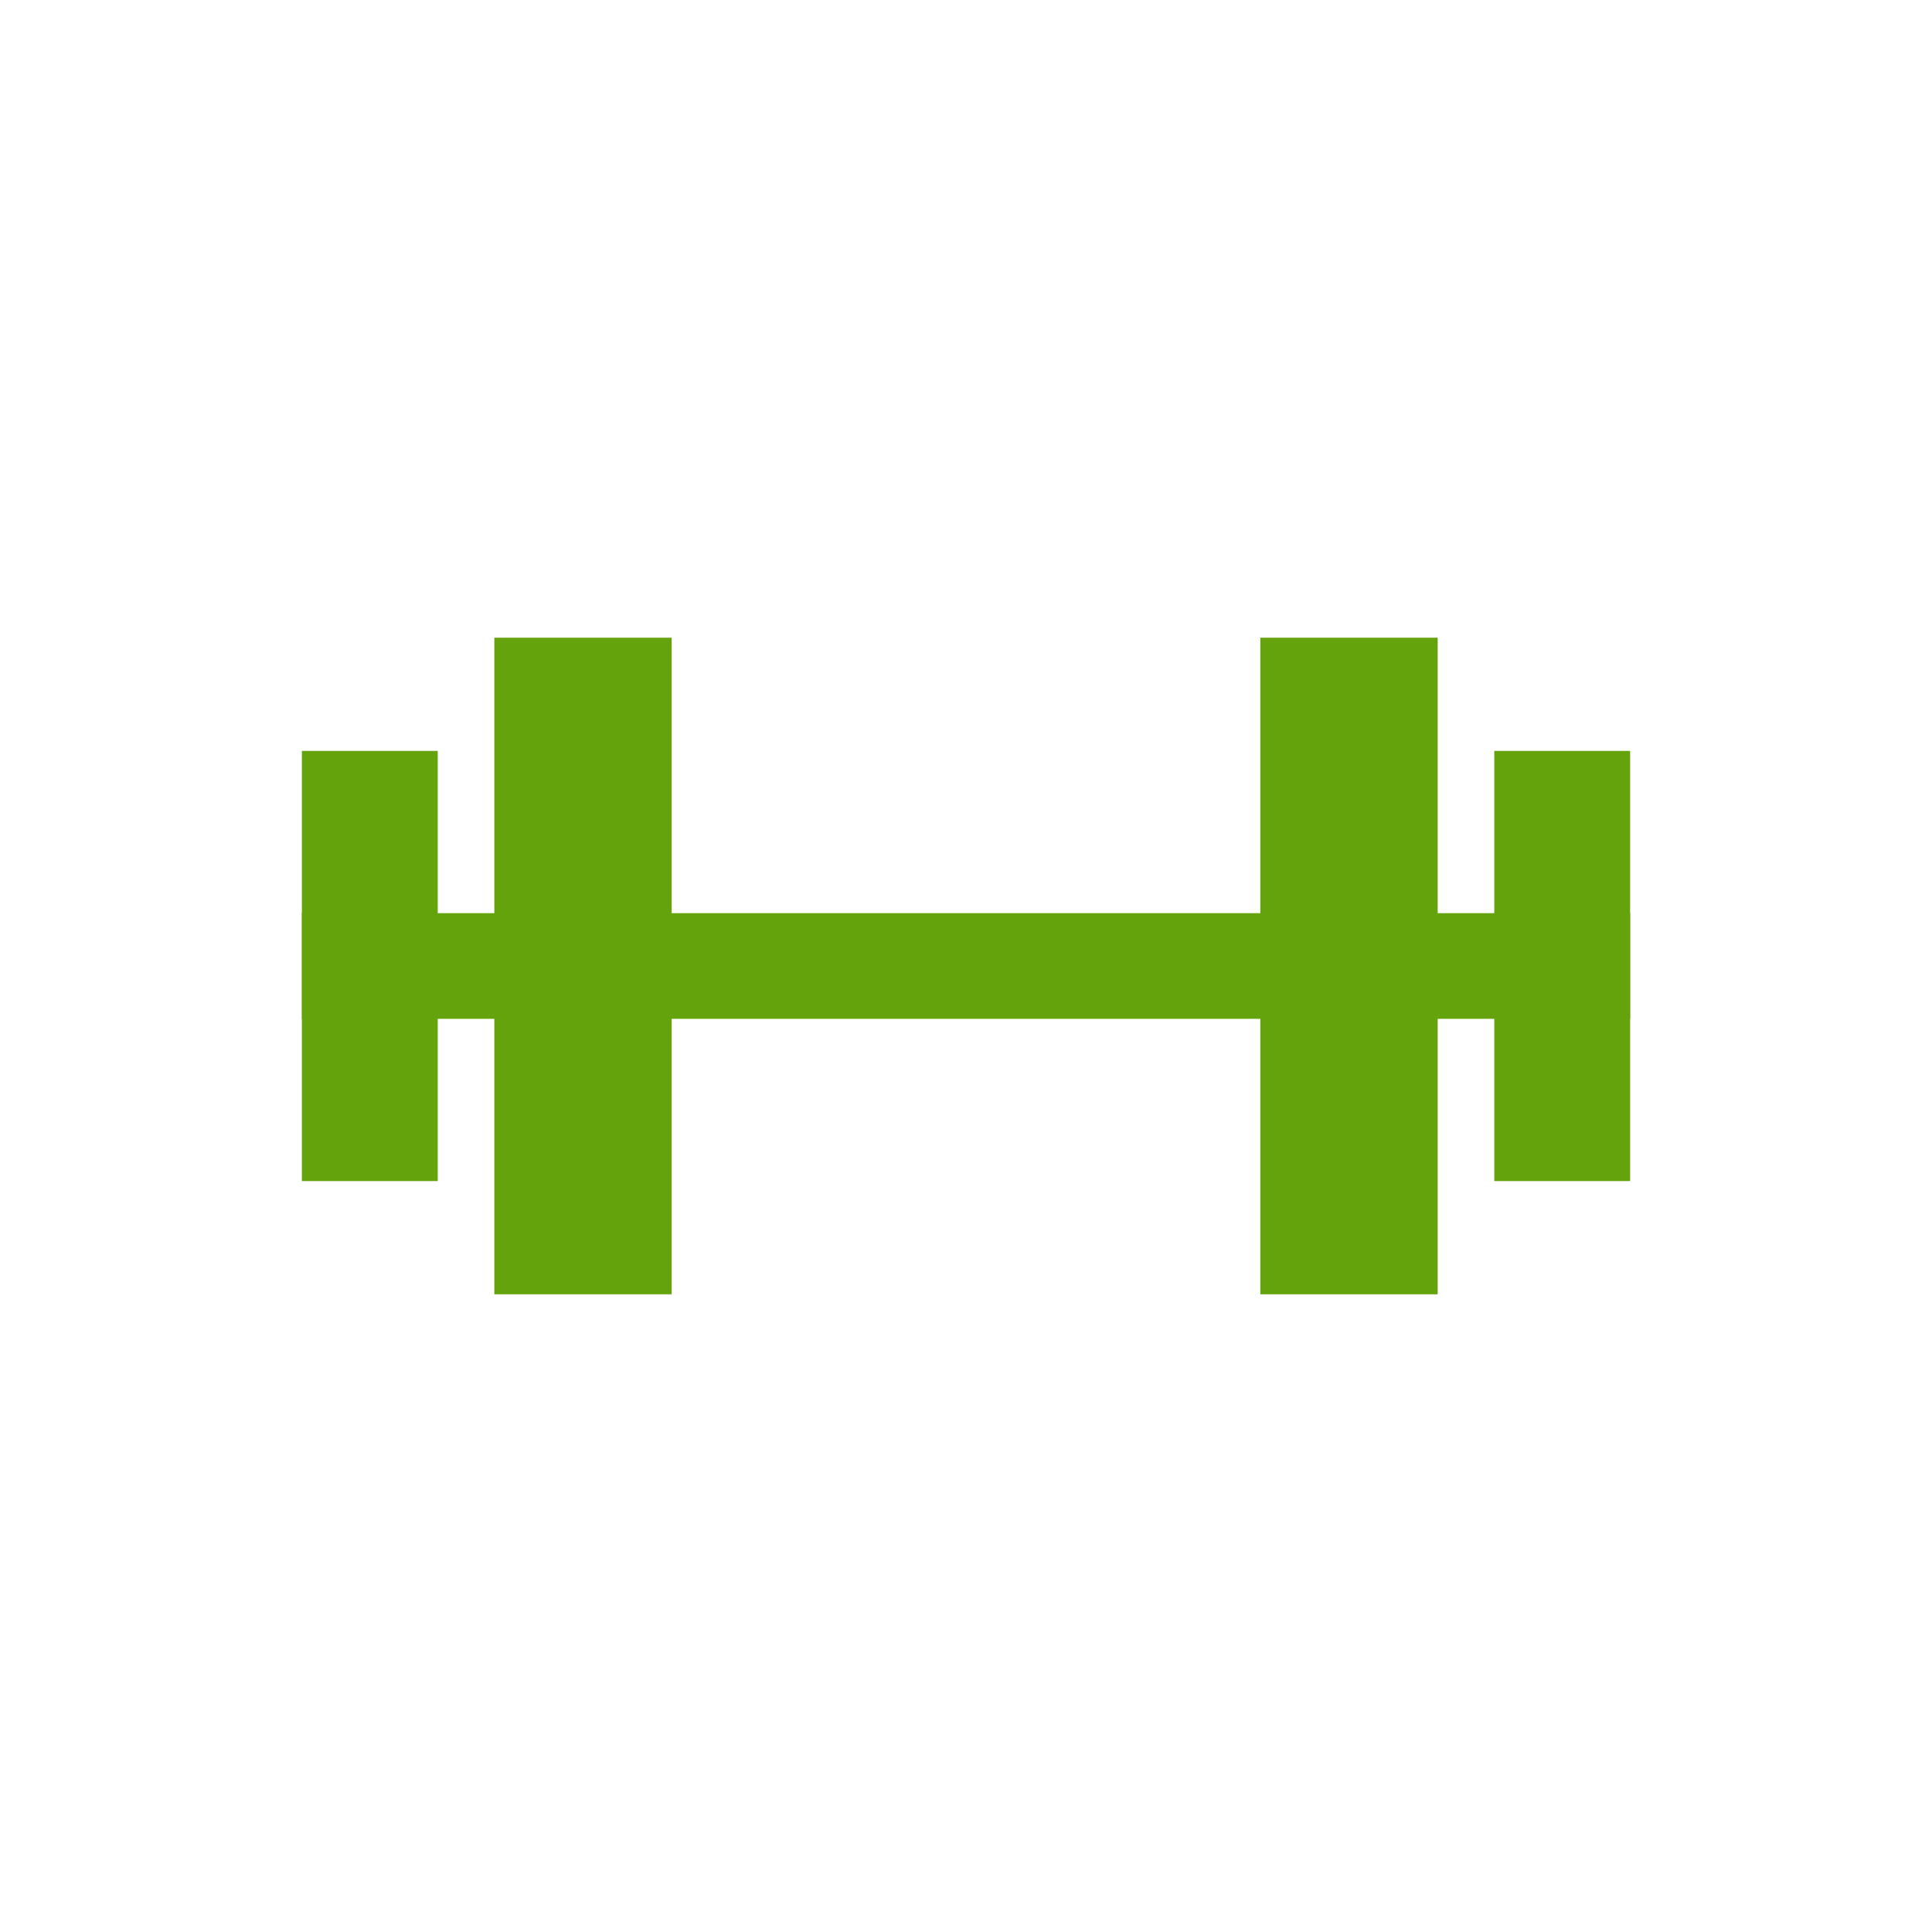
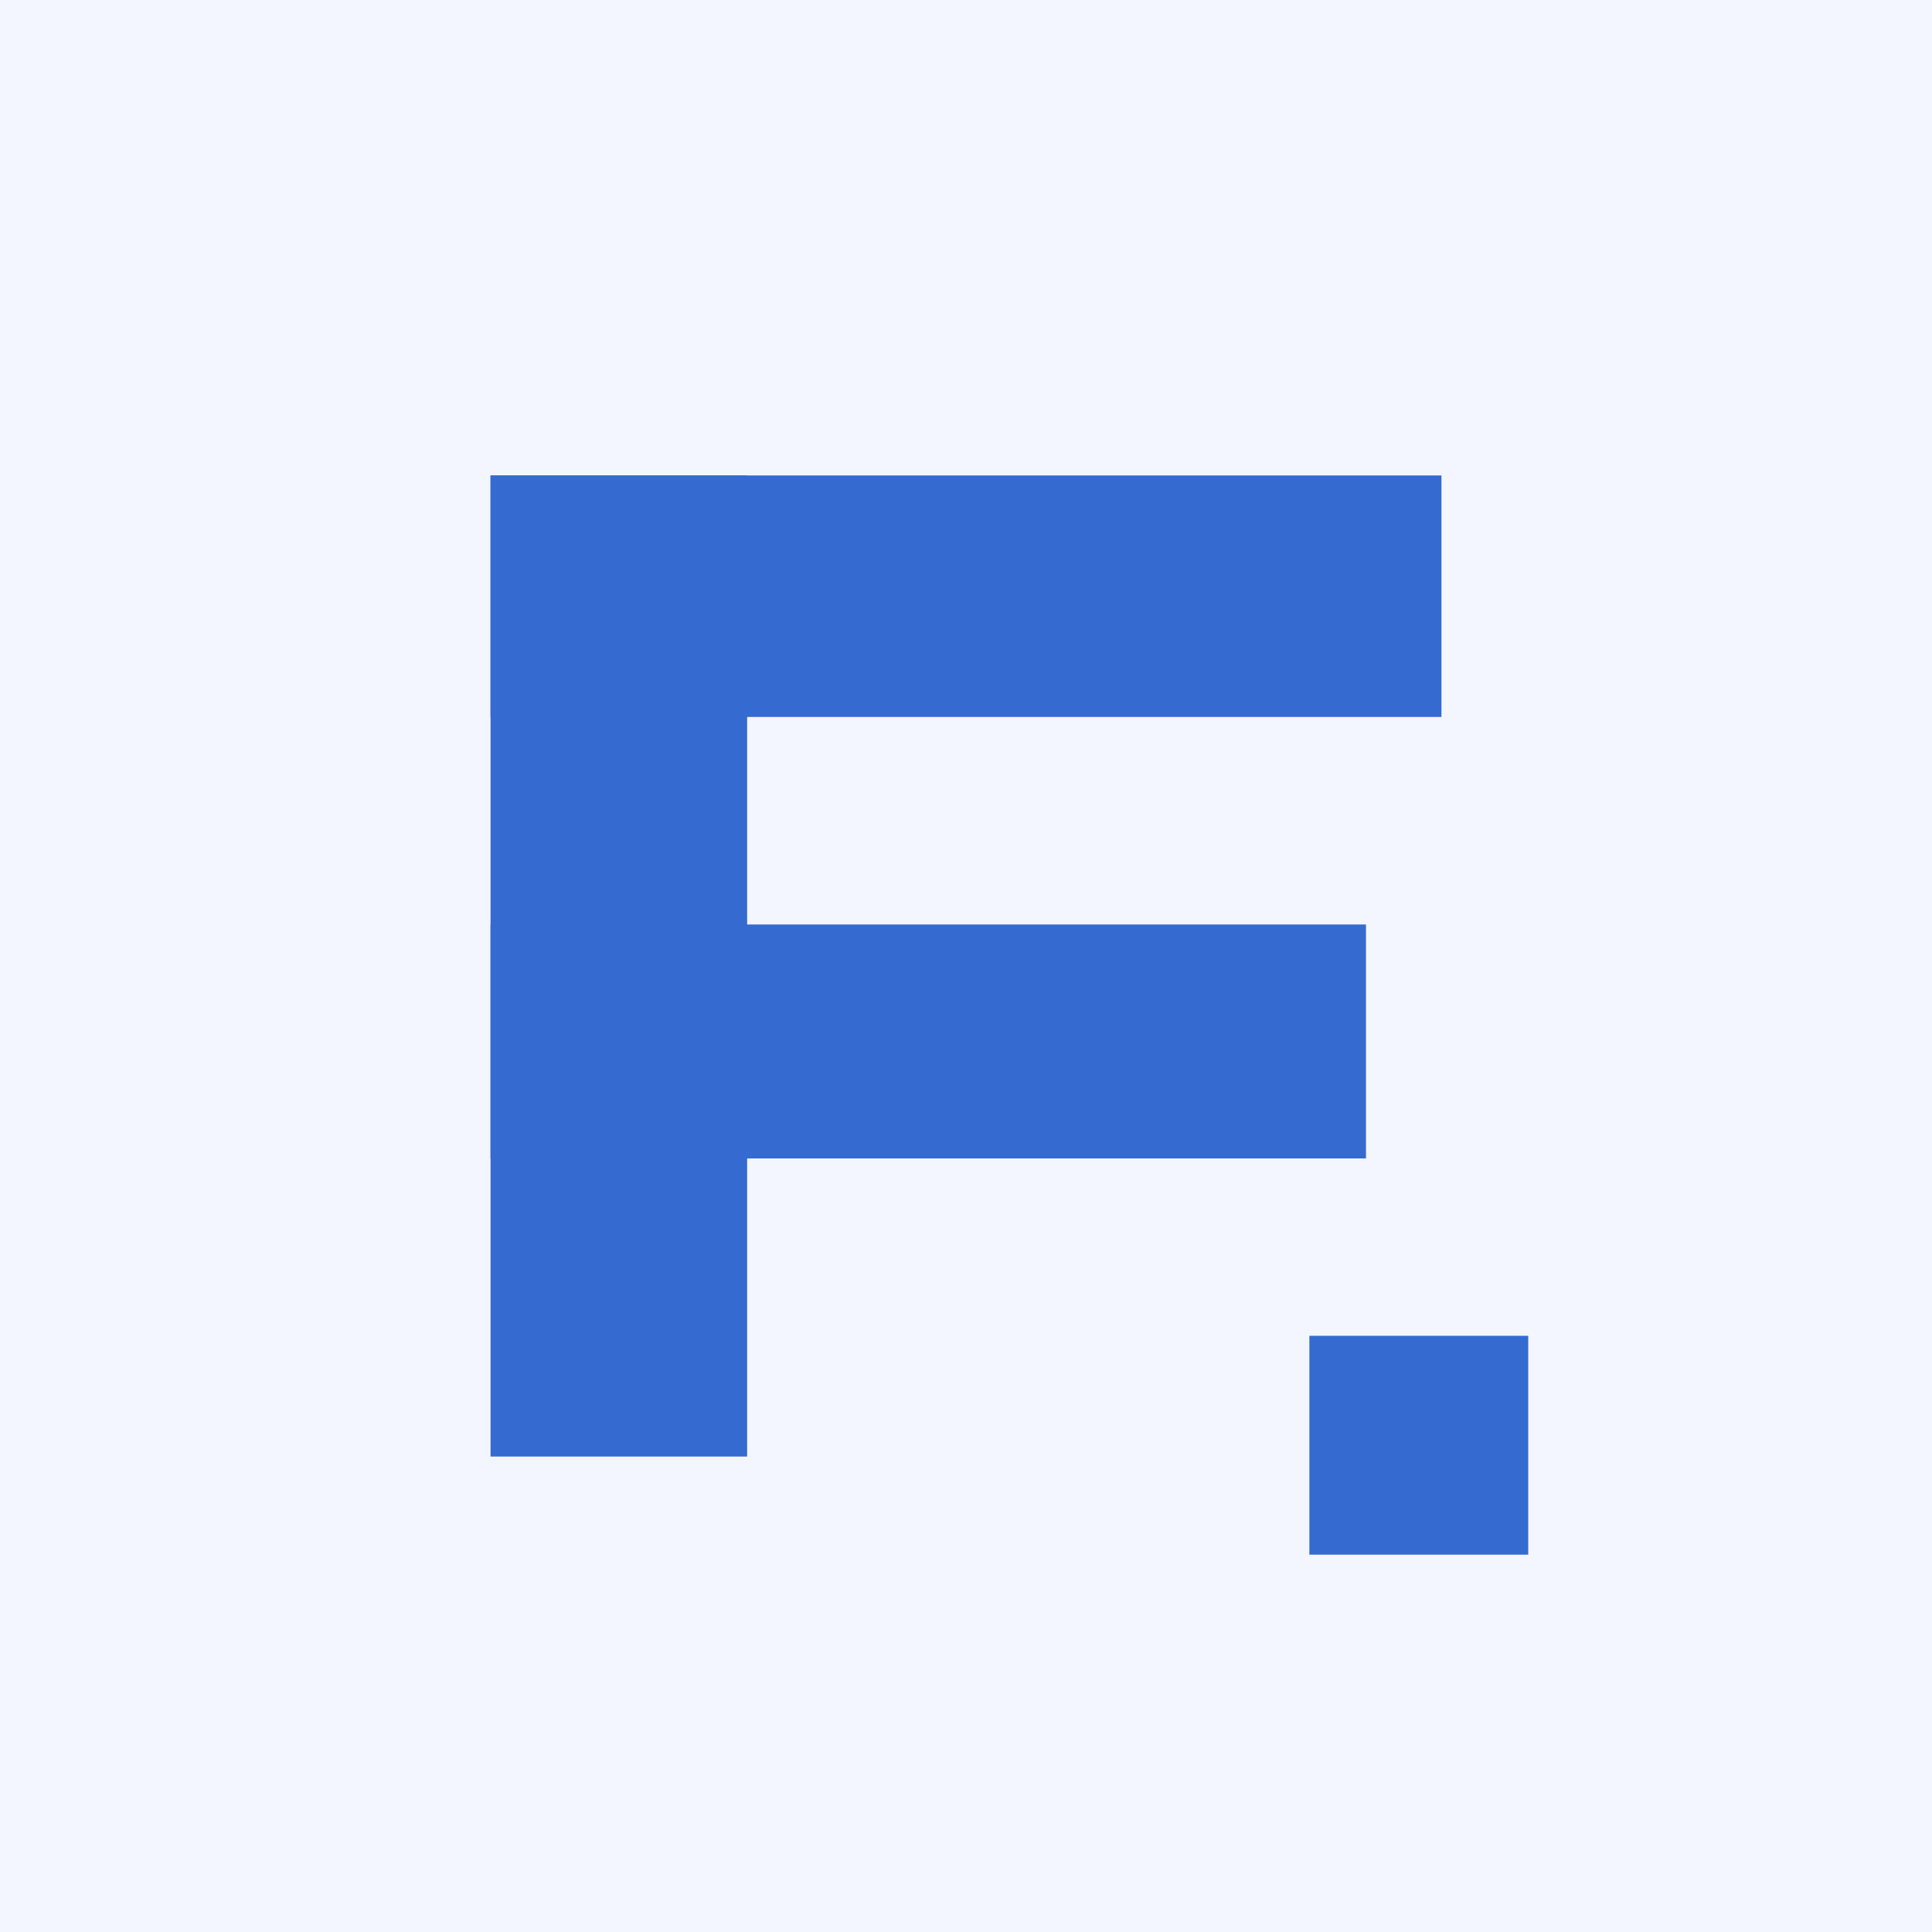
<svg xmlns="http://www.w3.org/2000/svg" width="1024" height="1024" viewBox="0 0 512 512">
-   <rect width="512" height="512" fill="#ffffff" />
-   <g fill="#65a30d">
-     <rect x="80" y="242" width="352" height="28" />
-     <rect x="80" y="199" width="36" height="114" />
-     <rect x="131" y="169" width="47" height="174" />
-     <rect x="334" y="169" width="47" height="174" />
-     <rect x="396" y="199" width="36" height="114" />
+   <rect width="512" height="512" fill="#f3f6ff" />
+   <g fill="#356bd0">
+     <rect x="130" y="126" width="68" height="260" />
+     <rect x="130" y="126" width="252" height="64" />
+     <rect x="130" y="245" width="232" height="62" />
+     <rect x="347" y="354" width="58" height="58" />
  </g>
</svg>
